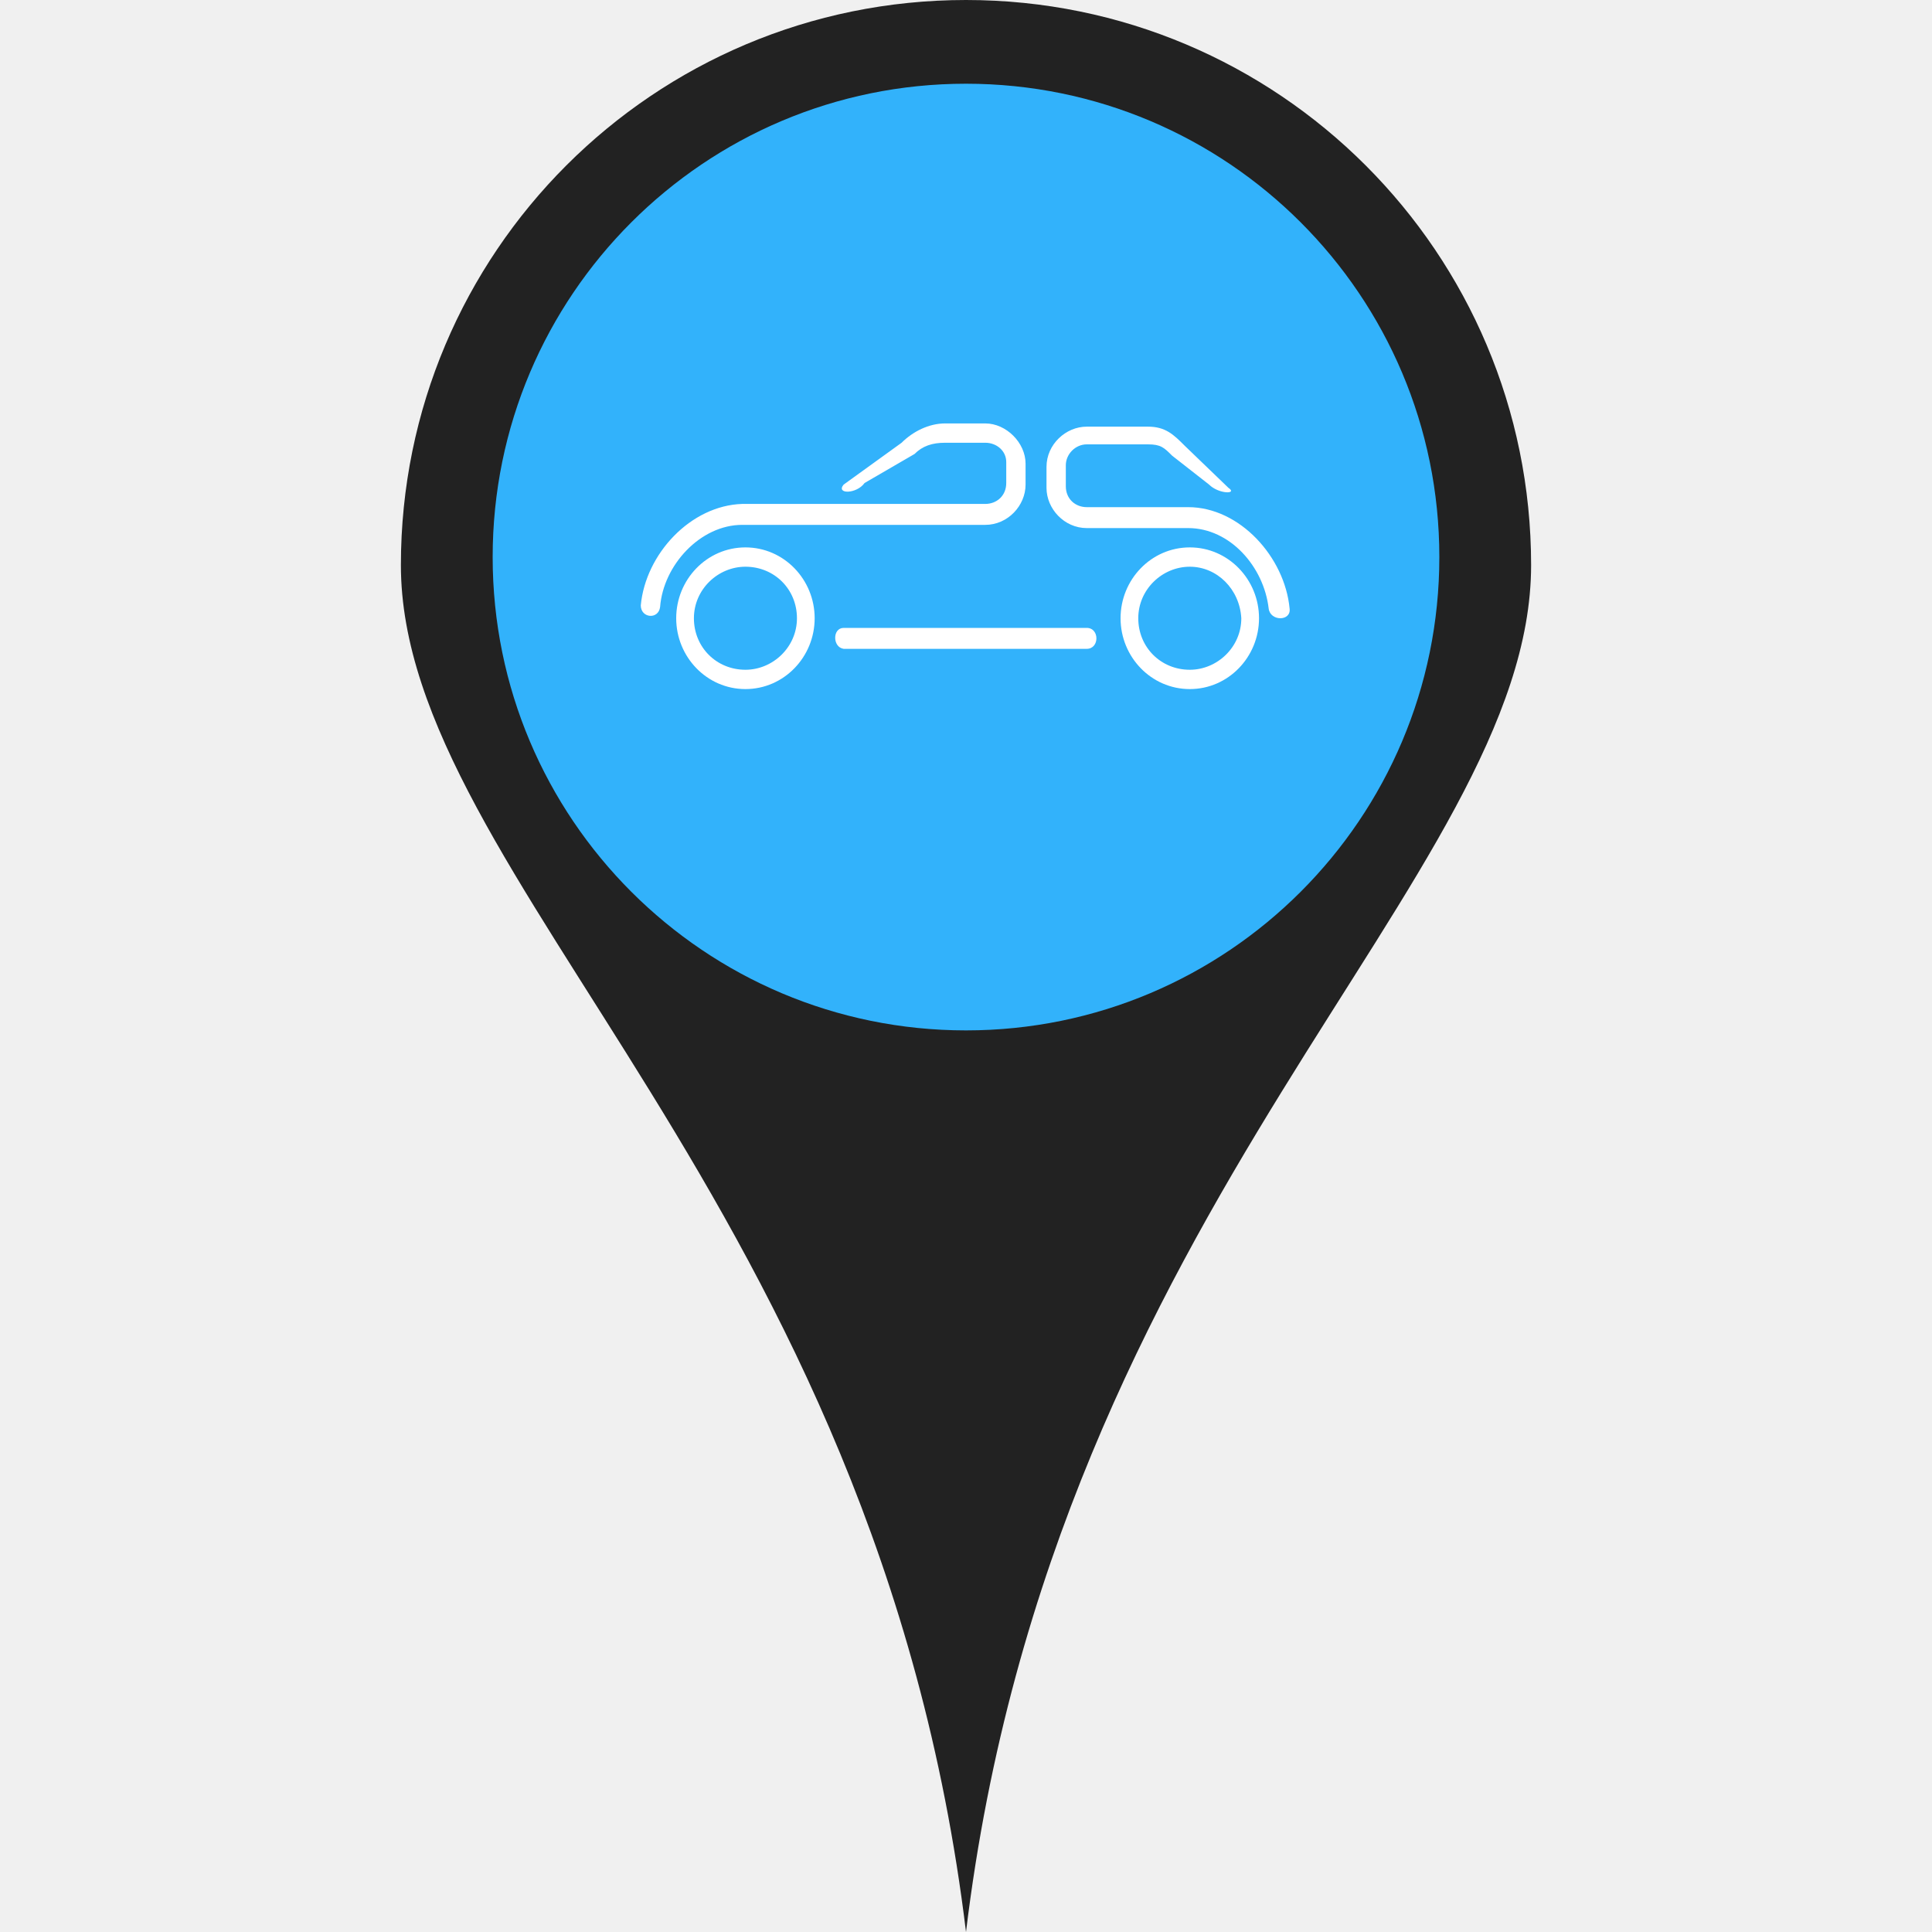
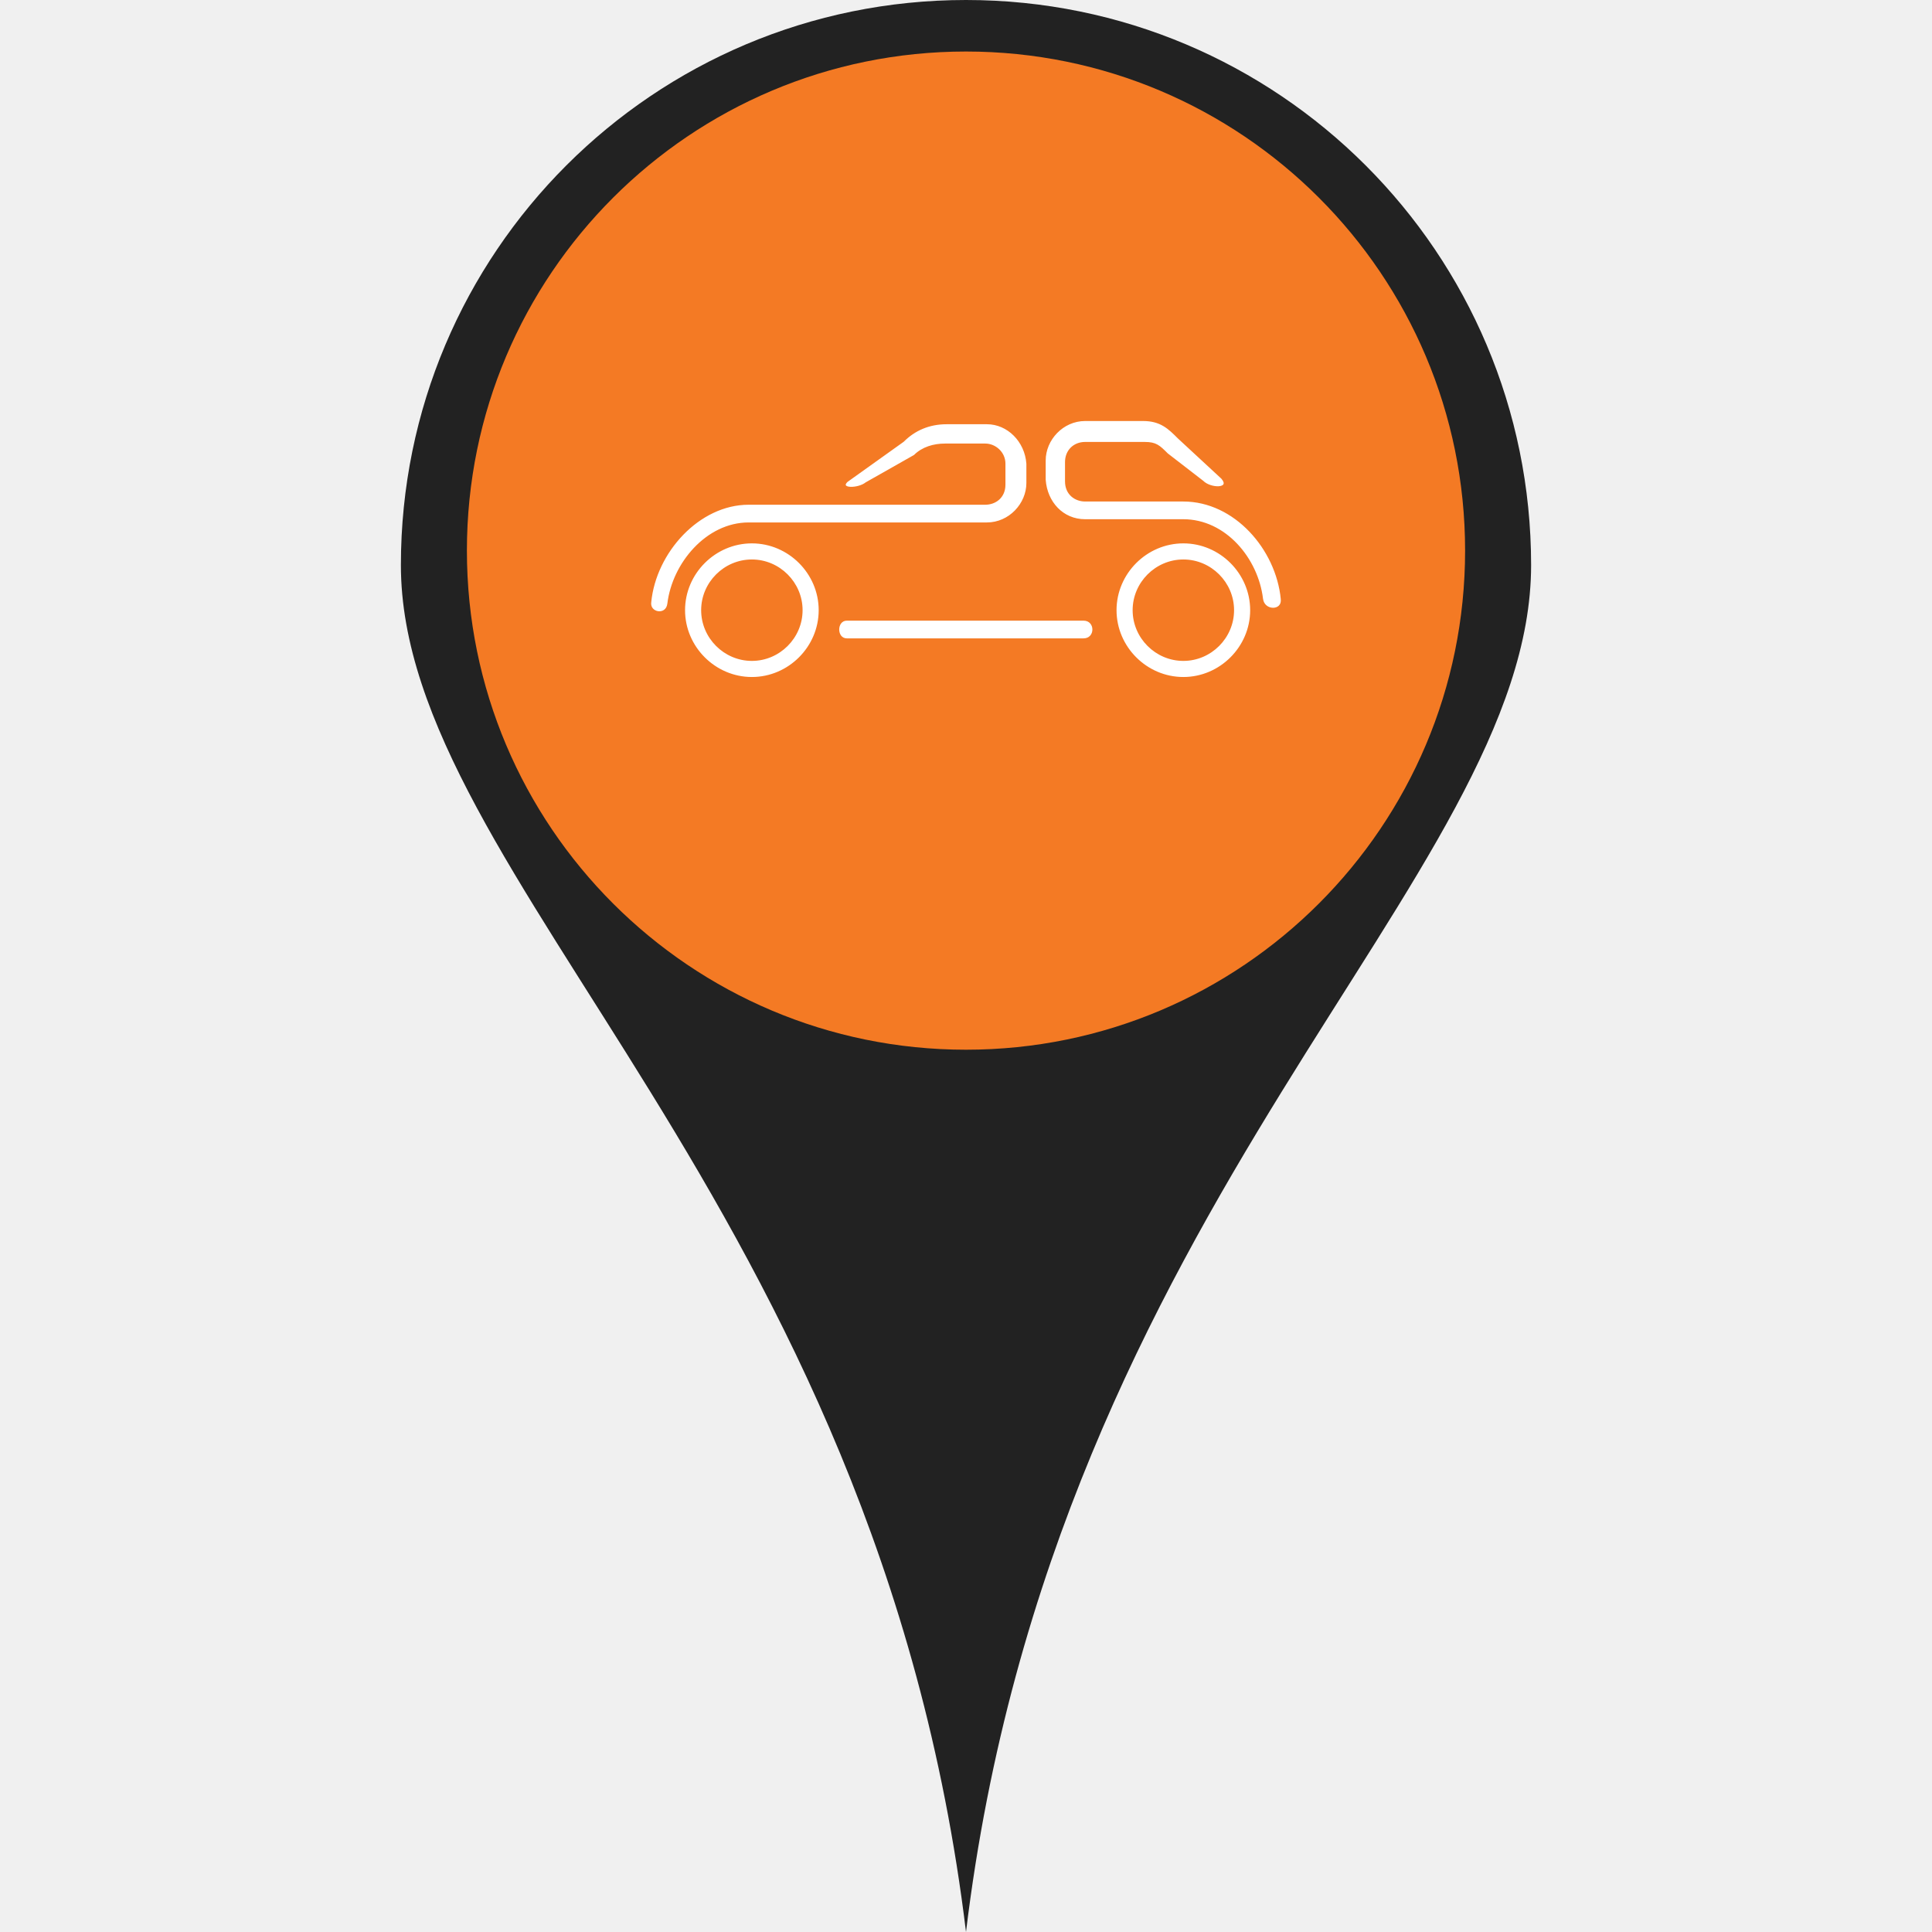
<svg xmlns="http://www.w3.org/2000/svg" version="1.1" id="Слой_1" x="0px" y="0px" viewBox="0 0 120 120" style="enable-background:new 0 0 120 120;" xml:space="preserve">
  <style type="text/css">
	.st0{fill:#222222;}
- 	.st1{fill:#32B2FB;}
- 	.st2{fill:#FFFFFF;}
+ 	.st1{fill:#F47A24;}
+ 	.st2{fill:#FFFFFF;stroke:#F47A24;stroke-width:0.1;stroke-miterlimit:10;}
</style>
  <g>
-     <path class="st0" d="M95.1,35.1c0,19.4-29.6,39.5-35.1,84.9c-5.5-45.4-35.1-65.5-35.1-84.9S40.6,0,60,0S95.1,15.7,95.1,35.1z" />
-     <g>
-       <circle class="st1" cx="60" cy="34.6" r="29.4" />
-       <path class="st2" d="M75.1,30.1l-2.3-1.8c-0.5-0.5-0.7-0.7-1.5-0.7h-3.8c-0.7,0-1.3,0.6-1.3,1.3v1.3c0,0.8,0.6,1.3,1.3,1.3h6.3    c3.2,0,6,3.1,6.3,6.3c0.1,0.8-1.2,0.8-1.3,0c-0.3-2.6-2.4-5-5-5h-6.3c-1.4,0-2.5-1.2-2.5-2.5v-1.3c0-1.4,1.2-2.5,2.5-2.5h3.8    c1.1,0,1.6,0.5,2.3,1.2l2.7,2.6C76.9,30.7,75.7,30.7,75.1,30.1z M46.3,34c2.4,0,4.3,2,4.3,4.4c0,2.4-1.9,4.4-4.3,4.4    c-2.4,0-4.3-2-4.3-4.4C42,36,43.9,34,46.3,34z M46.3,35.2c-1.7,0-3.2,1.4-3.2,3.2c0,1.8,1.4,3.2,3.2,3.2c1.7,0,3.2-1.4,3.2-3.2    C49.5,36.6,48.1,35.2,46.3,35.2z M73.9,34c2.4,0,4.3,2,4.3,4.4c0,2.4-1.9,4.4-4.3,4.4c-2.4,0-4.3-2-4.3-4.4    C69.6,36,71.5,34,73.9,34z M73.9,35.2c-1.7,0-3.2,1.4-3.2,3.2c0,1.8,1.4,3.2,3.2,3.2c1.7,0,3.2-1.4,3.2-3.2    C77,36.6,75.6,35.2,73.9,35.2z M52.4,39h15.1c0.8,0,0.8,1.3,0,1.3H52.4C51.7,40.2,51.7,39,52.4,39z M52.4,30.1l3.6-2.6    c0.7-0.7,1.7-1.2,2.7-1.2h2.5c1.3,0,2.5,1.2,2.5,2.5v1.3c0,1.3-1.1,2.5-2.5,2.5H46.1c-2.6,0-4.9,2.5-5.1,5.1    c-0.1,0.8-1.2,0.7-1.2-0.1c0.3-3.2,3.1-6.2,6.3-6.3h15.1c0.7,0,1.3-0.5,1.3-1.3l0-1.3c0-0.7-0.6-1.2-1.3-1.2h-2.5    c-0.8,0-1.4,0.2-1.9,0.7l-3.1,1.8C53.2,30.7,51.9,30.7,52.4,30.1z" />
-     </g>
+     <path id="XMLID_9_" class="st0" d="M95.1,35.1c0,19.4-29.6,39.5-35.1,84.9c-5.5-45.4-35.1-65.5-35.1-84.9S40.6,0,60,0   S95.1,15.7,95.1,35.1z" />
+     <circle id="XMLID_8_" class="st1" cx="60" cy="34.2" r="31" />
+     <path class="st2" d="M74.7,29.9l-2.2-1.7c-0.5-0.5-0.7-0.7-1.4-0.7h-3.7c-0.7,0-1.2,0.5-1.2,1.2v1.2c0,0.8,0.6,1.2,1.2,1.2h6.1   c3.2,0,5.8,3,6.1,6.1c0.1,0.8-1.1,0.8-1.2,0c-0.3-2.5-2.3-4.9-4.9-4.9h-6.1c-1.4,0-2.4-1.1-2.5-2.5v-1.2c0-1.3,1.1-2.5,2.5-2.5H71   c1.1,0,1.6,0.5,2.2,1.1l2.7,2.5C76.5,30.4,75.2,30.4,74.7,29.9z M46.7,33.7c2.3,0,4.2,1.9,4.2,4.2s-1.9,4.2-4.2,4.2   c-2.3,0-4.2-1.9-4.2-4.2C42.5,35.6,44.4,33.7,46.7,33.7z M46.7,34.8c-1.7,0-3.1,1.4-3.1,3.1c0,1.7,1.4,3.1,3.1,3.1   c1.7,0,3.1-1.4,3.1-3.1C49.8,36.2,48.4,34.8,46.7,34.8z M73.5,33.7c2.3,0,4.2,1.9,4.2,4.2s-1.9,4.2-4.2,4.2c-2.3,0-4.2-1.9-4.2-4.2   C69.3,35.6,71.2,33.7,73.5,33.7z M73.5,34.8c-1.7,0-3.1,1.4-3.1,3.1c0,1.7,1.4,3.1,3.1,3.1c1.7,0,3.1-1.4,3.1-3.1   C76.6,36.2,75.2,34.8,73.5,34.8z M52.6,38.5h14.7c0.8,0,0.8,1.2,0,1.2H52.6C51.9,39.7,51.9,38.5,52.6,38.5z M52.6,29.9l3.5-2.5   c0.7-0.7,1.6-1.1,2.7-1.1h2.5c1.3,0,2.4,1.1,2.5,2.5v1.2c0,1.3-1.1,2.5-2.5,2.5H46.5c-2.6,0-4.7,2.5-5,5c-0.1,0.8-1.2,0.6-1.1-0.1   c0.3-3.1,3-6.1,6.1-6.1h14.7c0.6,0,1.2-0.4,1.2-1.2l0-1.3c0-0.7-0.6-1.2-1.2-1.2h-2.5c-0.7,0-1.4,0.2-1.9,0.7l-3,1.7   C53.3,30.4,52.1,30.4,52.6,29.9z" />
  </g>
</svg>
